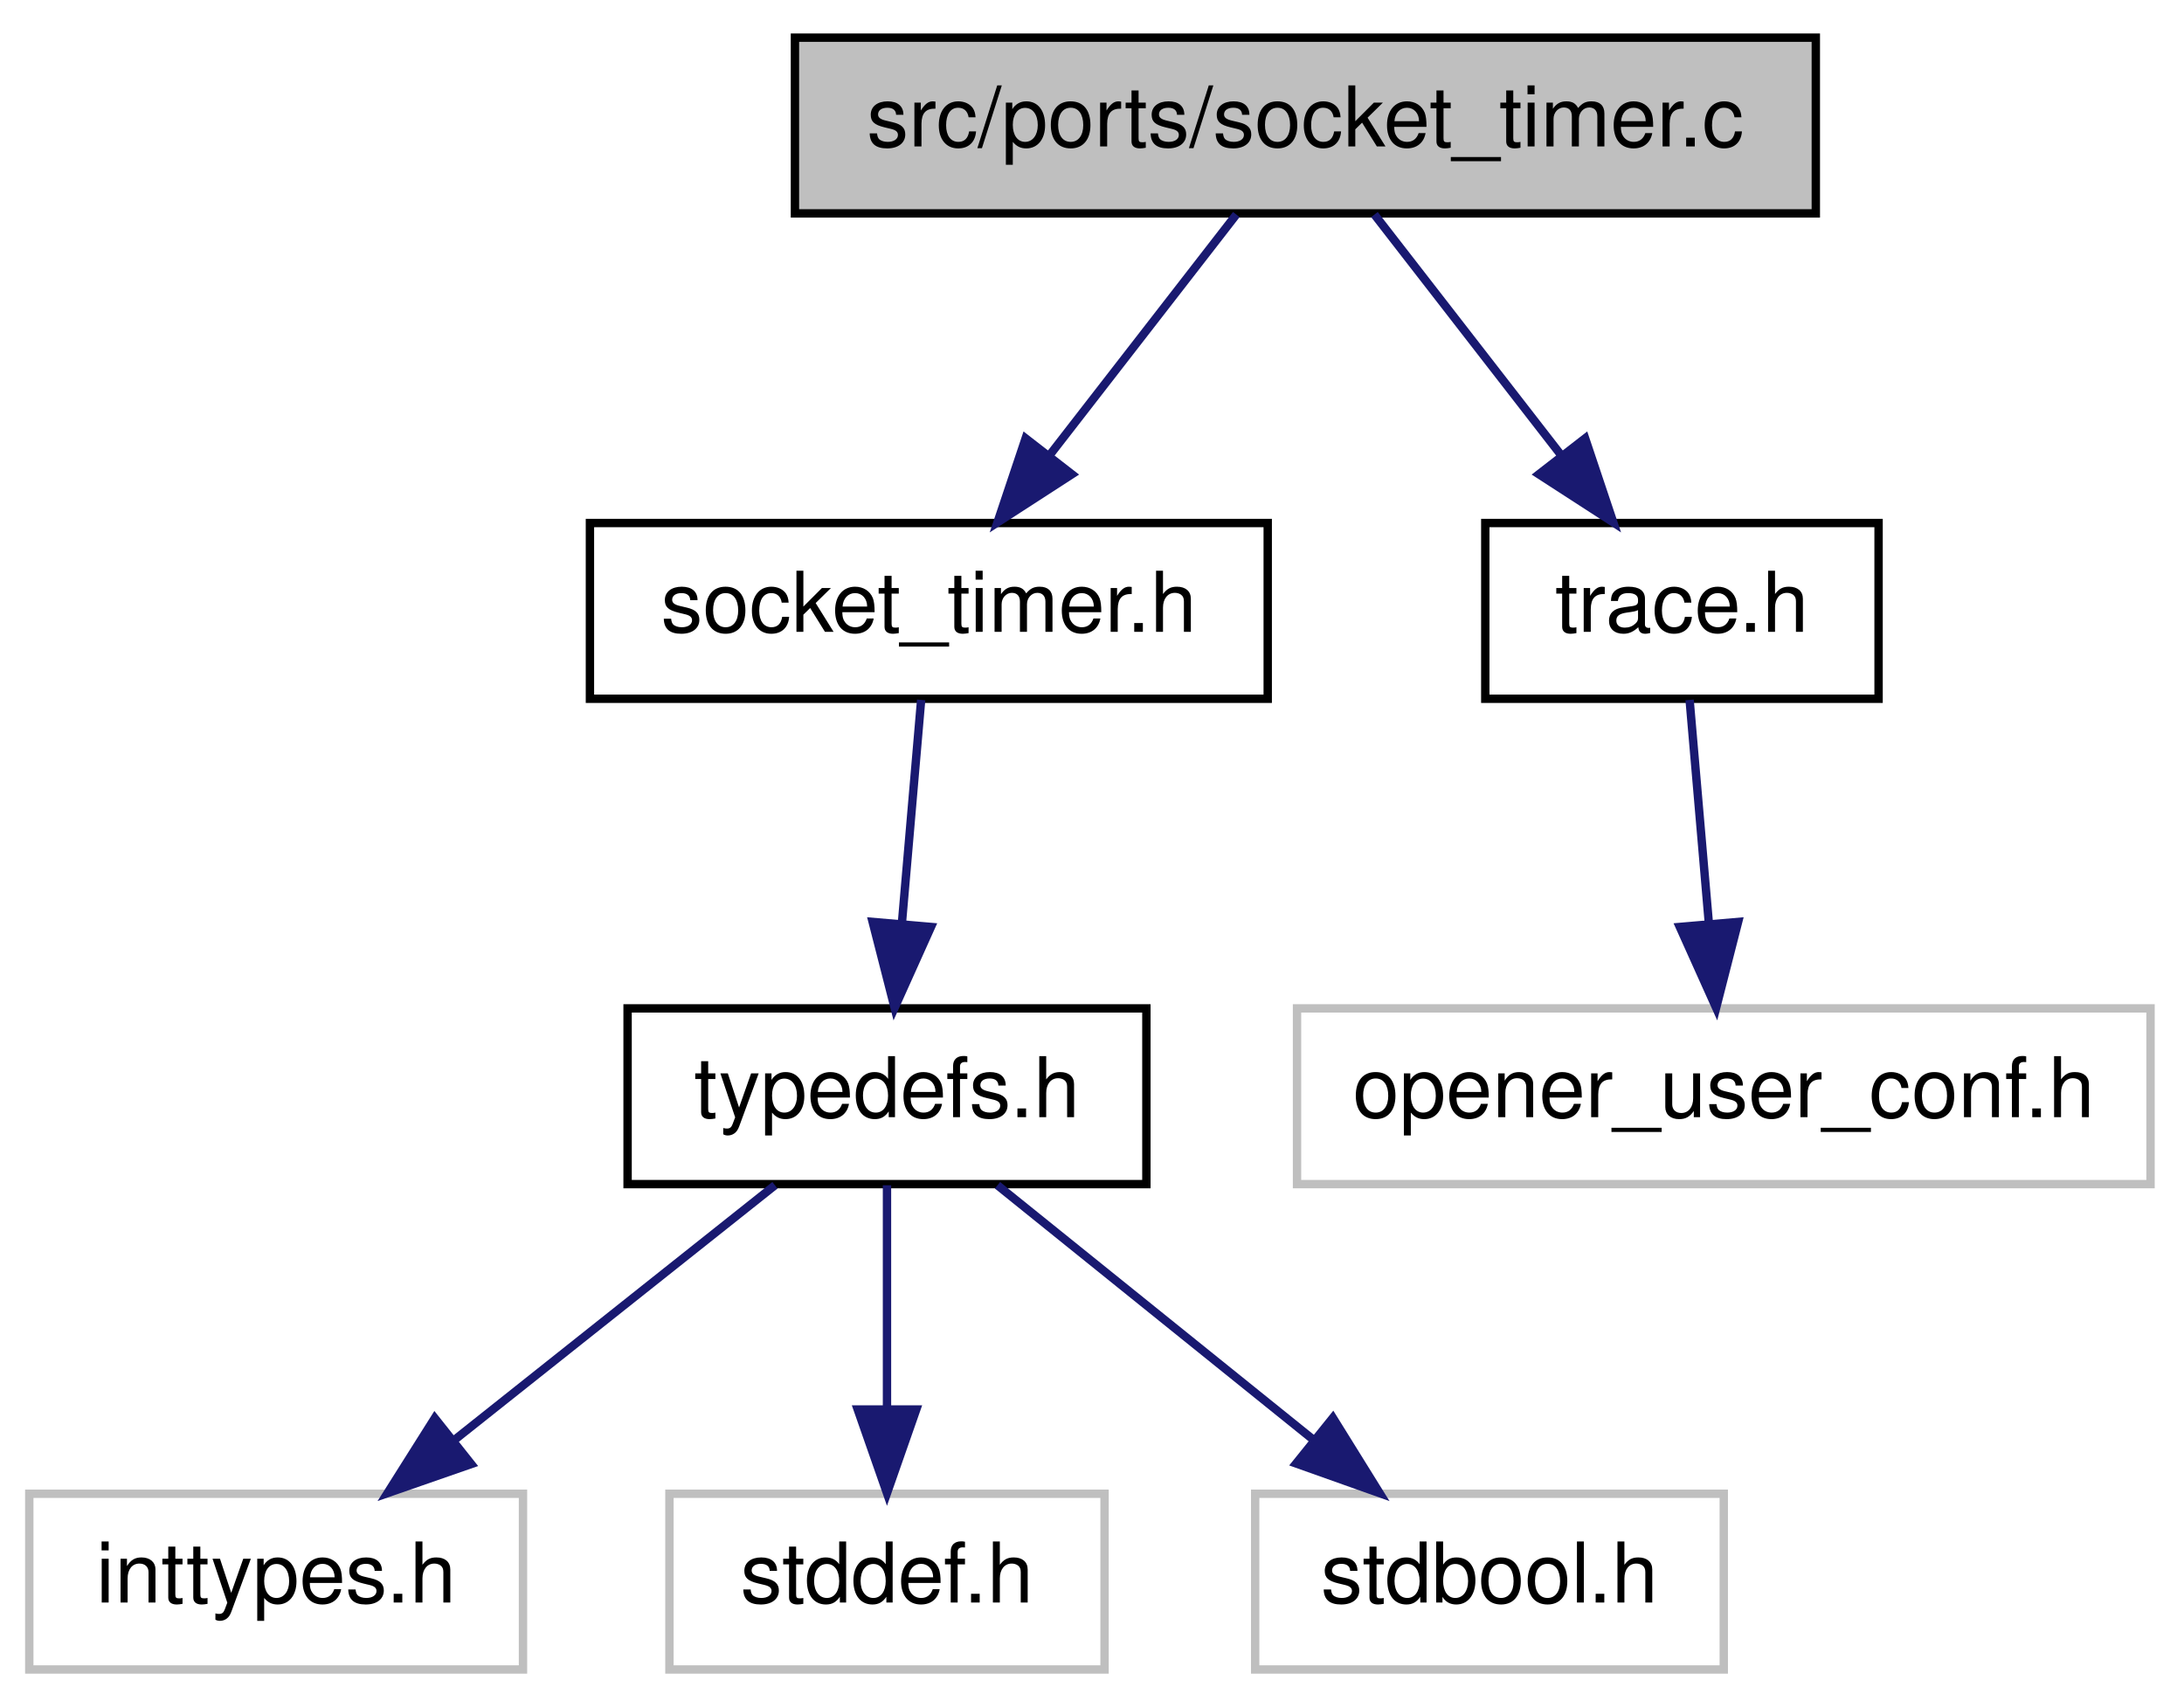
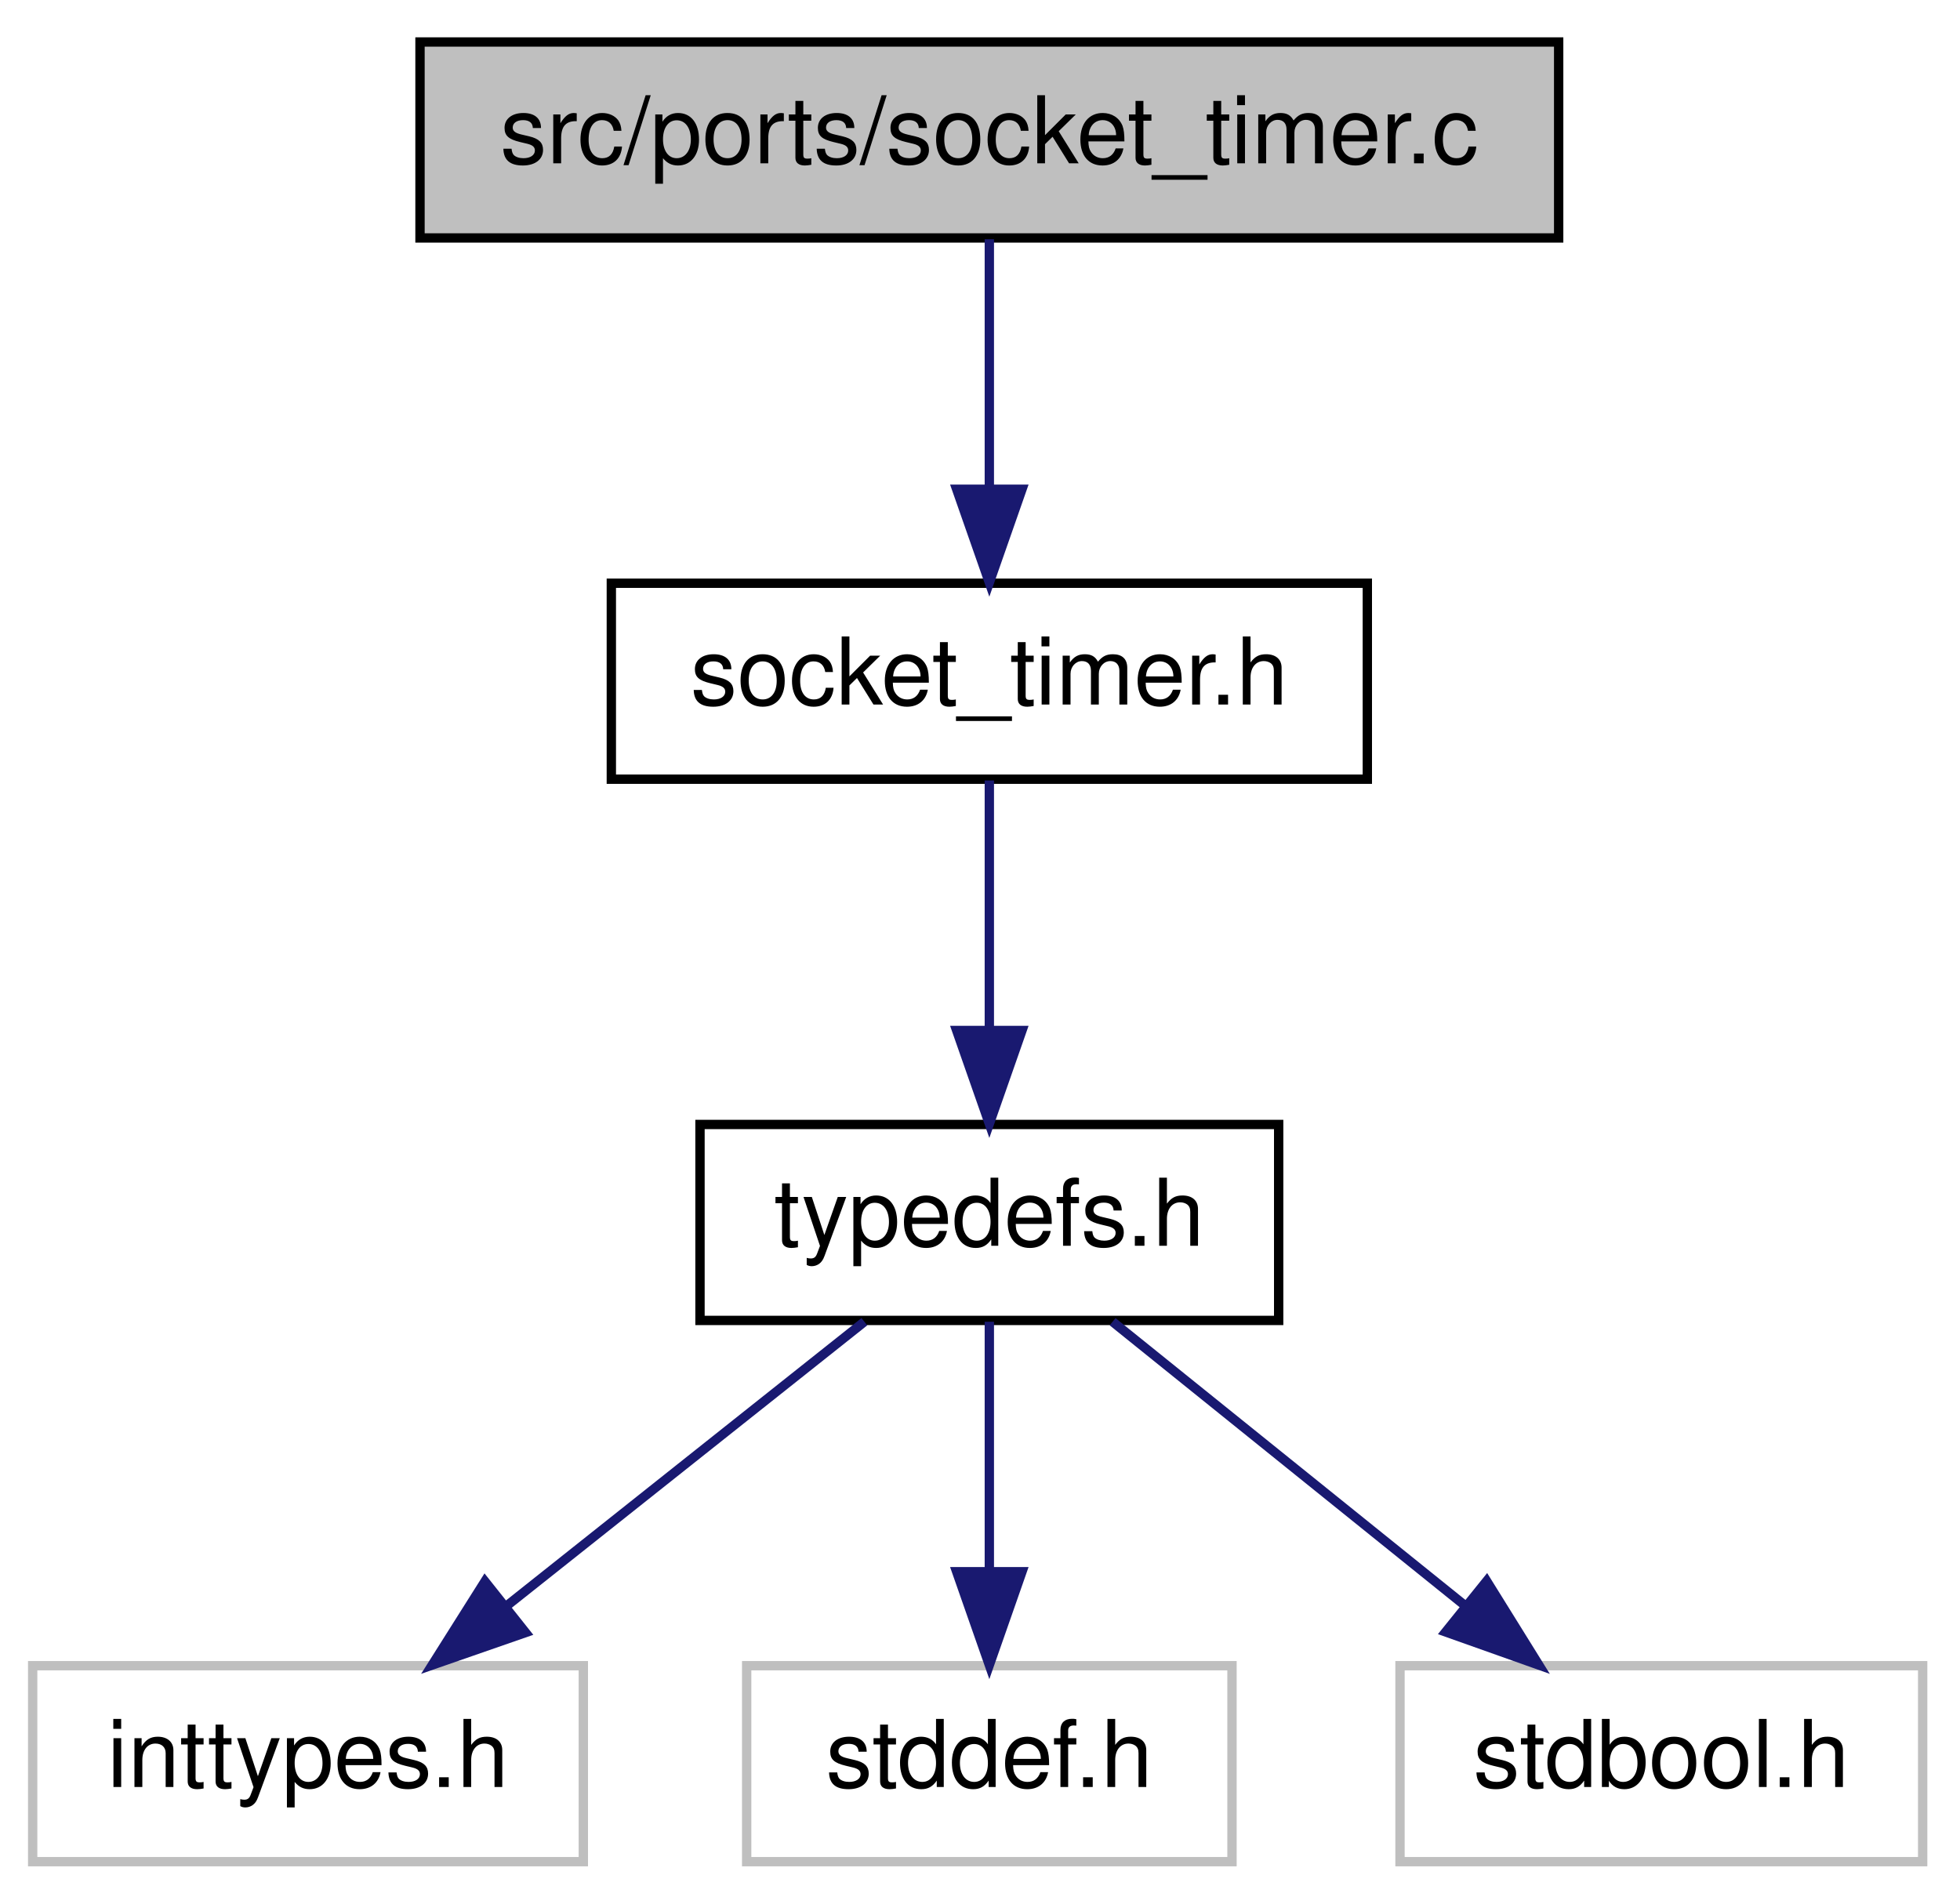
- <svg xmlns="http://www.w3.org/2000/svg" xmlns:xlink="http://www.w3.org/1999/xlink" width="261pt" height="204pt" viewBox="0.00 0.00 261.00 204.00">
+ <svg xmlns="http://www.w3.org/2000/svg" xmlns:xlink="http://www.w3.org/1999/xlink" width="210pt" height="204pt" viewBox="0.00 0.00 210.00 204.00">
  <g id="graph1" class="graph" transform="scale(1 1) rotate(0) translate(4 200)">
    <g id="node1" class="node">
-       <polygon fill="#bfbfbf" stroke="black" points="91,-174.5 91,-195.5 213,-195.5 213,-174.5 91,-174.5" />
-       <text text-anchor="middle" x="152" y="-182.5" font-family="Helvetica,sans-Serif" font-size="10.00">src/ports/socket_timer.c</text>
+       <polygon fill="#bfbfbf" stroke="black" points="41,-174.5 41,-195.5 163,-195.5 163,-174.5 41,-174.5" />
+       <text text-anchor="middle" x="102" y="-182.5" font-family="Helvetica,sans-Serif" font-size="10.00">src/ports/socket_timer.c</text>
    </g>
    <g id="node3" class="node">
      <a xlink:href="../../d1/d84/socket__timer_8h.html" target="_top" xlink:title="socket_timer.h">
-         <polygon fill="none" stroke="black" points="66.5,-116.5 66.5,-137.5 147.5,-137.5 147.5,-116.5 66.5,-116.5" />
-         <text text-anchor="middle" x="107" y="-124.5" font-family="Helvetica,sans-Serif" font-size="10.00">socket_timer.h</text>
+         <polygon fill="none" stroke="black" points="61.5,-116.5 61.5,-137.5 142.5,-137.5 142.5,-116.5 61.5,-116.5" />
+         <text text-anchor="middle" x="102" y="-124.5" font-family="Helvetica,sans-Serif" font-size="10.00">socket_timer.h</text>
      </a>
    </g>
    <g id="edge2" class="edge">
-       <path fill="none" stroke="midnightblue" d="M143.746,-174.362C137.53,-166.35 128.849,-155.161 121.485,-145.67" />
-       <polygon fill="midnightblue" stroke="midnightblue" points="124.097,-143.326 115.201,-137.571 118.566,-147.617 124.097,-143.326" />
-     </g>
-     <g id="node13" class="node">
-       <a xlink:href="../../d1/d1b/trace_8h.html" target="_top" xlink:title="Tracing infrastructure for OpENer.">
-         <polygon fill="none" stroke="black" points="173.5,-116.5 173.5,-137.5 220.5,-137.5 220.5,-116.5 173.5,-116.5" />
-         <text text-anchor="middle" x="197" y="-124.5" font-family="Helvetica,sans-Serif" font-size="10.00">trace.h</text>
-       </a>
-     </g>
-     <g id="edge12" class="edge">
-       <path fill="none" stroke="midnightblue" d="M160.254,-174.362C166.47,-166.35 175.151,-155.161 182.515,-145.67" />
-       <polygon fill="midnightblue" stroke="midnightblue" points="185.434,-147.617 188.799,-137.571 179.903,-143.326 185.434,-147.617" />
+       <path fill="none" stroke="midnightblue" d="M102,-174.362C102,-166.922 102,-156.743 102,-147.728" />
+       <polygon fill="midnightblue" stroke="midnightblue" points="105.5,-147.571 102,-137.571 98.5,-147.571 105.5,-147.571" />
    </g>
    <g id="node5" class="node">
      <a xlink:href="../../d7/d69/typedefs_8h.html" target="_top" xlink:title="typedefs.h">
        <polygon fill="none" stroke="black" points="71,-58.5 71,-79.5 133,-79.5 133,-58.5 71,-58.5" />
        <text text-anchor="middle" x="102" y="-66.5" font-family="Helvetica,sans-Serif" font-size="10.00">typedefs.h</text>
      </a>
    </g>
    <g id="edge4" class="edge">
-       <path fill="none" stroke="midnightblue" d="M106.083,-116.362C105.442,-108.922 104.564,-98.743 103.787,-89.728" />
-       <polygon fill="midnightblue" stroke="midnightblue" points="107.257,-89.233 102.911,-79.571 100.283,-89.834 107.257,-89.233" />
+       <path fill="none" stroke="midnightblue" d="M102,-116.362C102,-108.922 102,-98.743 102,-89.728" />
+       <polygon fill="midnightblue" stroke="midnightblue" points="105.5,-89.571 102,-79.571 98.5,-89.571 105.5,-89.571" />
    </g>
    <g id="node7" class="node">
      <polygon fill="none" stroke="#bfbfbf" points="-0.5,-0.5 -0.5,-21.5 58.5,-21.5 58.5,-0.5 -0.5,-0.5" />
      <text text-anchor="middle" x="29" y="-8.5" font-family="Helvetica,sans-Serif" font-size="10.00">inttypes.h</text>
    </g>
    <g id="edge6" class="edge">
      <path fill="none" stroke="midnightblue" d="M88.611,-58.362C77.909,-49.859 62.704,-37.779 50.329,-27.947" />
      <polygon fill="midnightblue" stroke="midnightblue" points="52.311,-25.051 42.304,-21.571 47.957,-30.532 52.311,-25.051" />
    </g>
    <g id="node9" class="node">
      <polygon fill="none" stroke="#bfbfbf" points="76,-0.5 76,-21.5 128,-21.5 128,-0.5 76,-0.5" />
      <text text-anchor="middle" x="102" y="-8.5" font-family="Helvetica,sans-Serif" font-size="10.00">stddef.h</text>
    </g>
    <g id="edge8" class="edge">
      <path fill="none" stroke="midnightblue" d="M102,-58.362C102,-50.922 102,-40.743 102,-31.728" />
      <polygon fill="midnightblue" stroke="midnightblue" points="105.5,-31.571 102,-21.571 98.5,-31.571 105.5,-31.571" />
    </g>
    <g id="node11" class="node">
      <polygon fill="none" stroke="#bfbfbf" points="146,-0.5 146,-21.5 202,-21.5 202,-0.5 146,-0.5" />
      <text text-anchor="middle" x="174" y="-8.5" font-family="Helvetica,sans-Serif" font-size="10.00">stdbool.h</text>
    </g>
    <g id="edge10" class="edge">
      <path fill="none" stroke="midnightblue" d="M115.206,-58.362C125.761,-49.859 140.758,-37.779 152.963,-27.947" />
      <polygon fill="midnightblue" stroke="midnightblue" points="155.286,-30.57 160.878,-21.571 150.895,-25.118 155.286,-30.57" />
    </g>
-     <g id="node15" class="node">
-       <polygon fill="none" stroke="#bfbfbf" points="151,-58.5 151,-79.5 253,-79.5 253,-58.5 151,-58.5" />
-       <text text-anchor="middle" x="202" y="-66.5" font-family="Helvetica,sans-Serif" font-size="10.00">opener_user_conf.h</text>
-     </g>
-     <g id="edge14" class="edge">
-       <path fill="none" stroke="midnightblue" d="M197.917,-116.362C198.558,-108.922 199.436,-98.743 200.213,-89.728" />
-       <polygon fill="midnightblue" stroke="midnightblue" points="203.717,-89.834 201.089,-79.571 196.743,-89.233 203.717,-89.834" />
-     </g>
  </g>
</svg>
